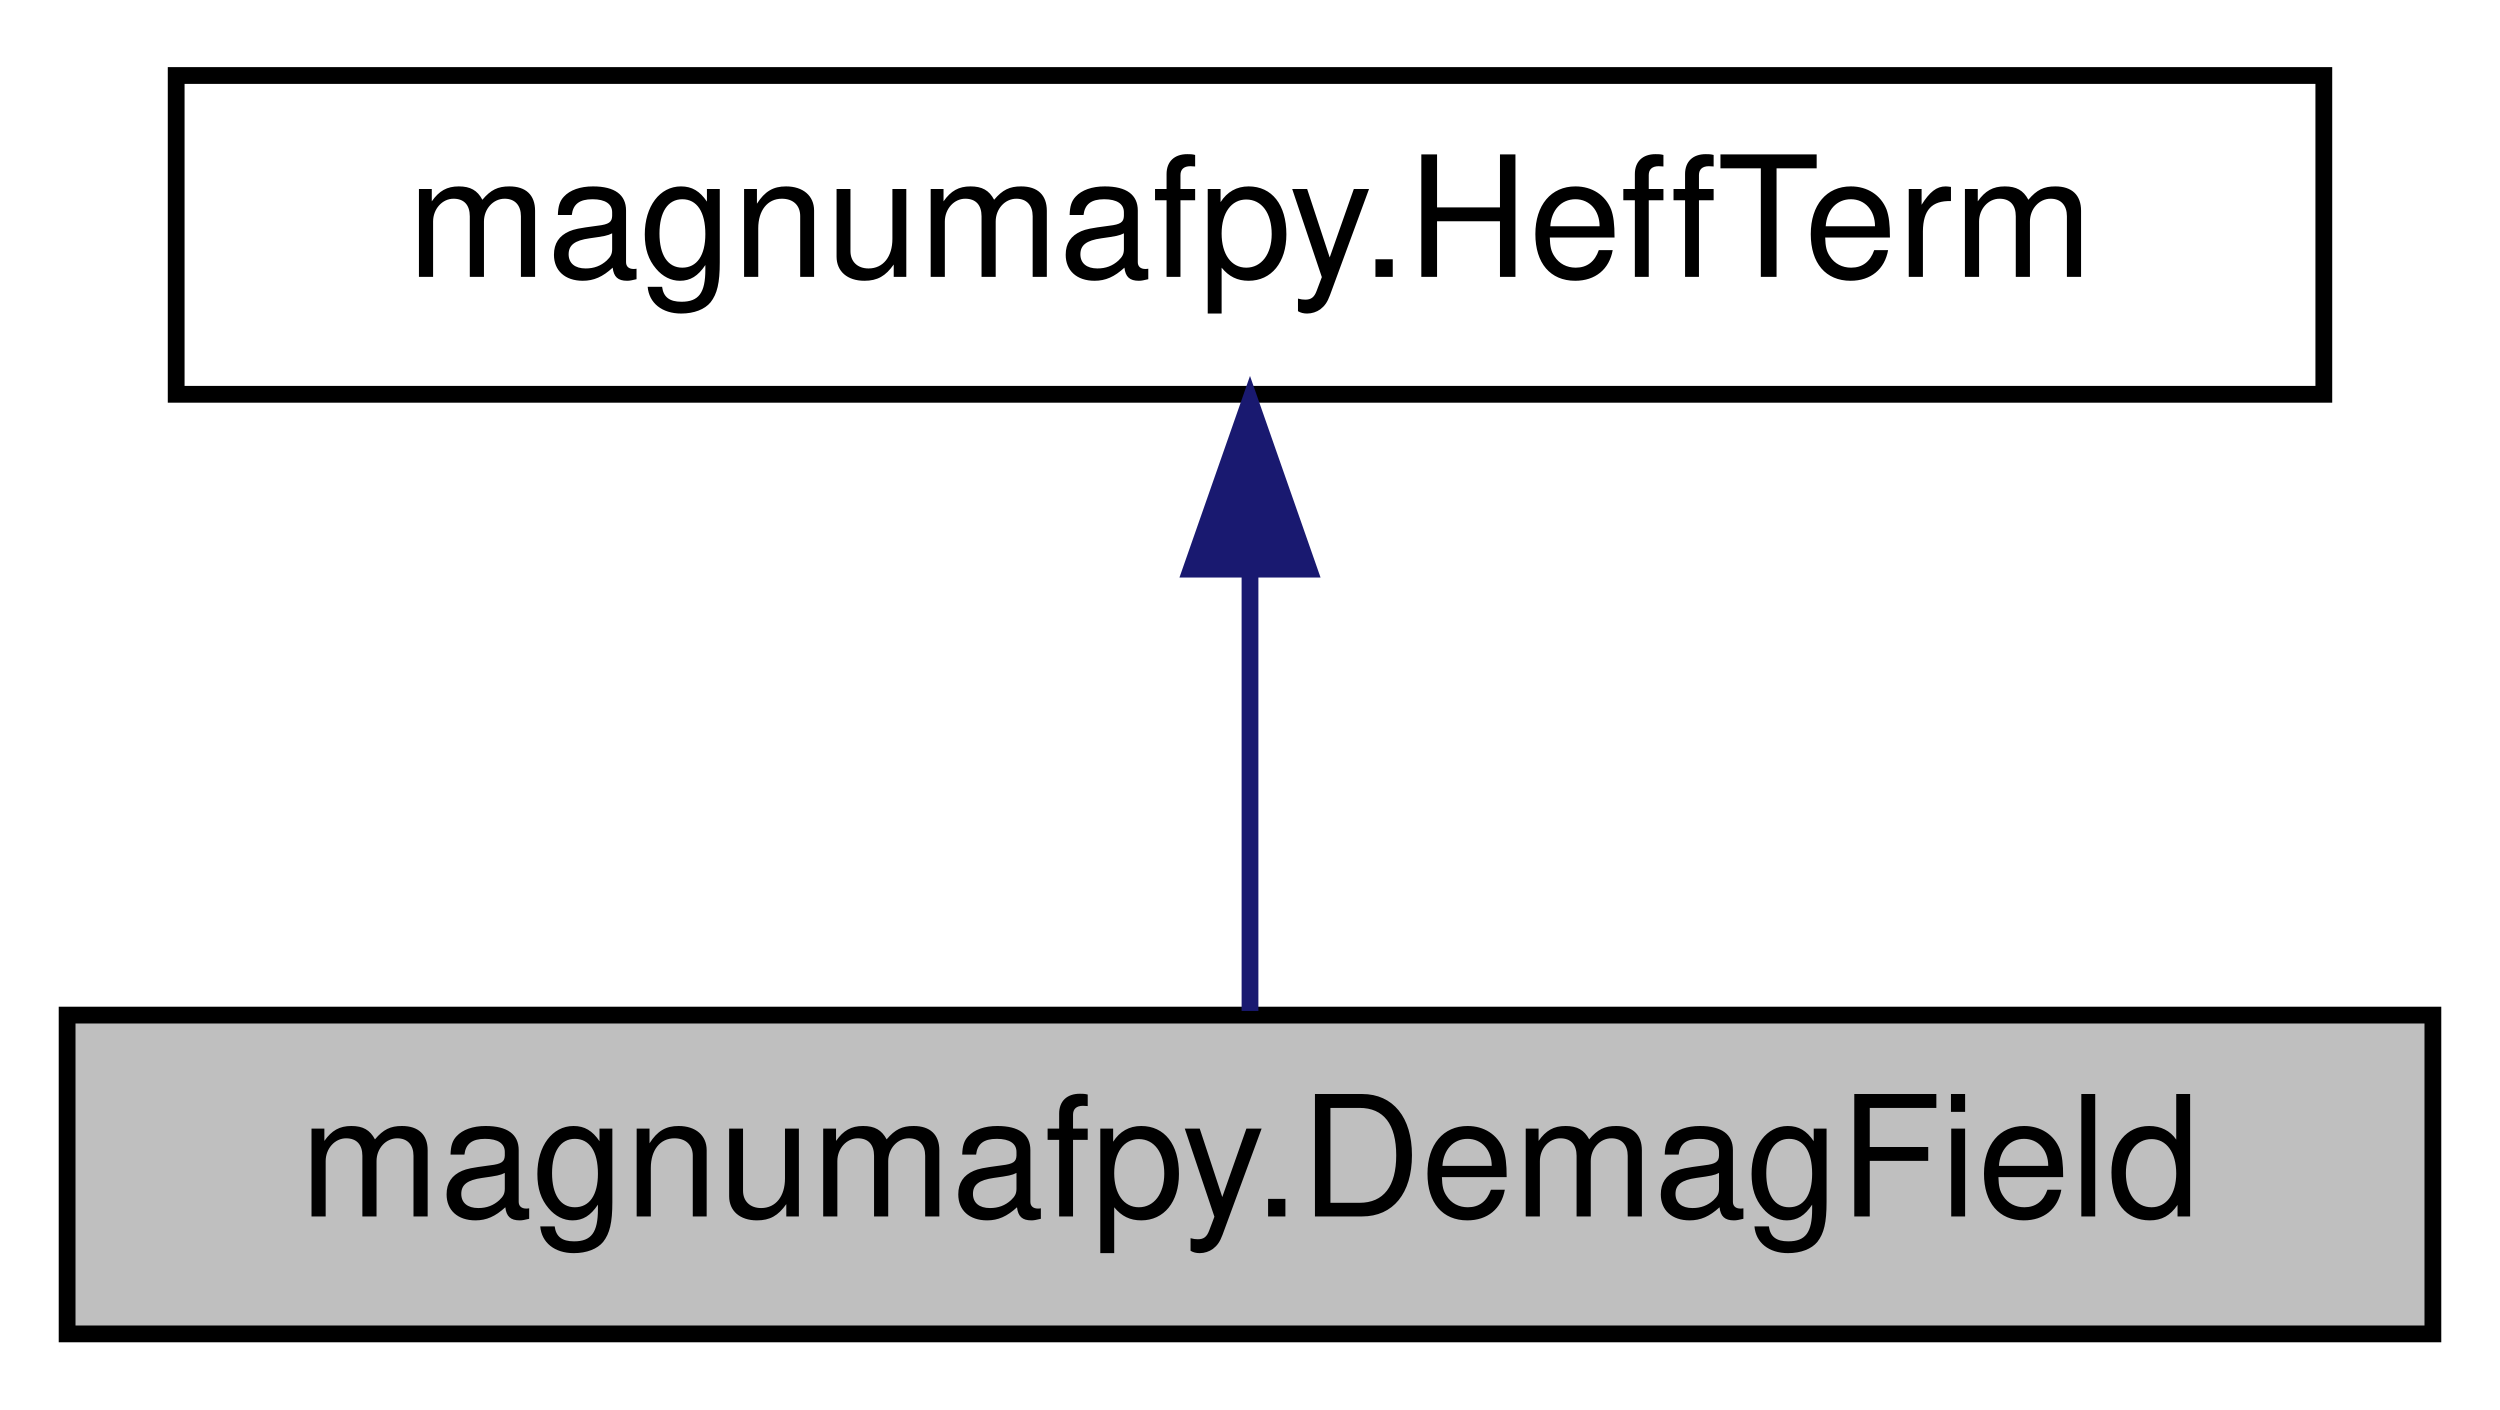
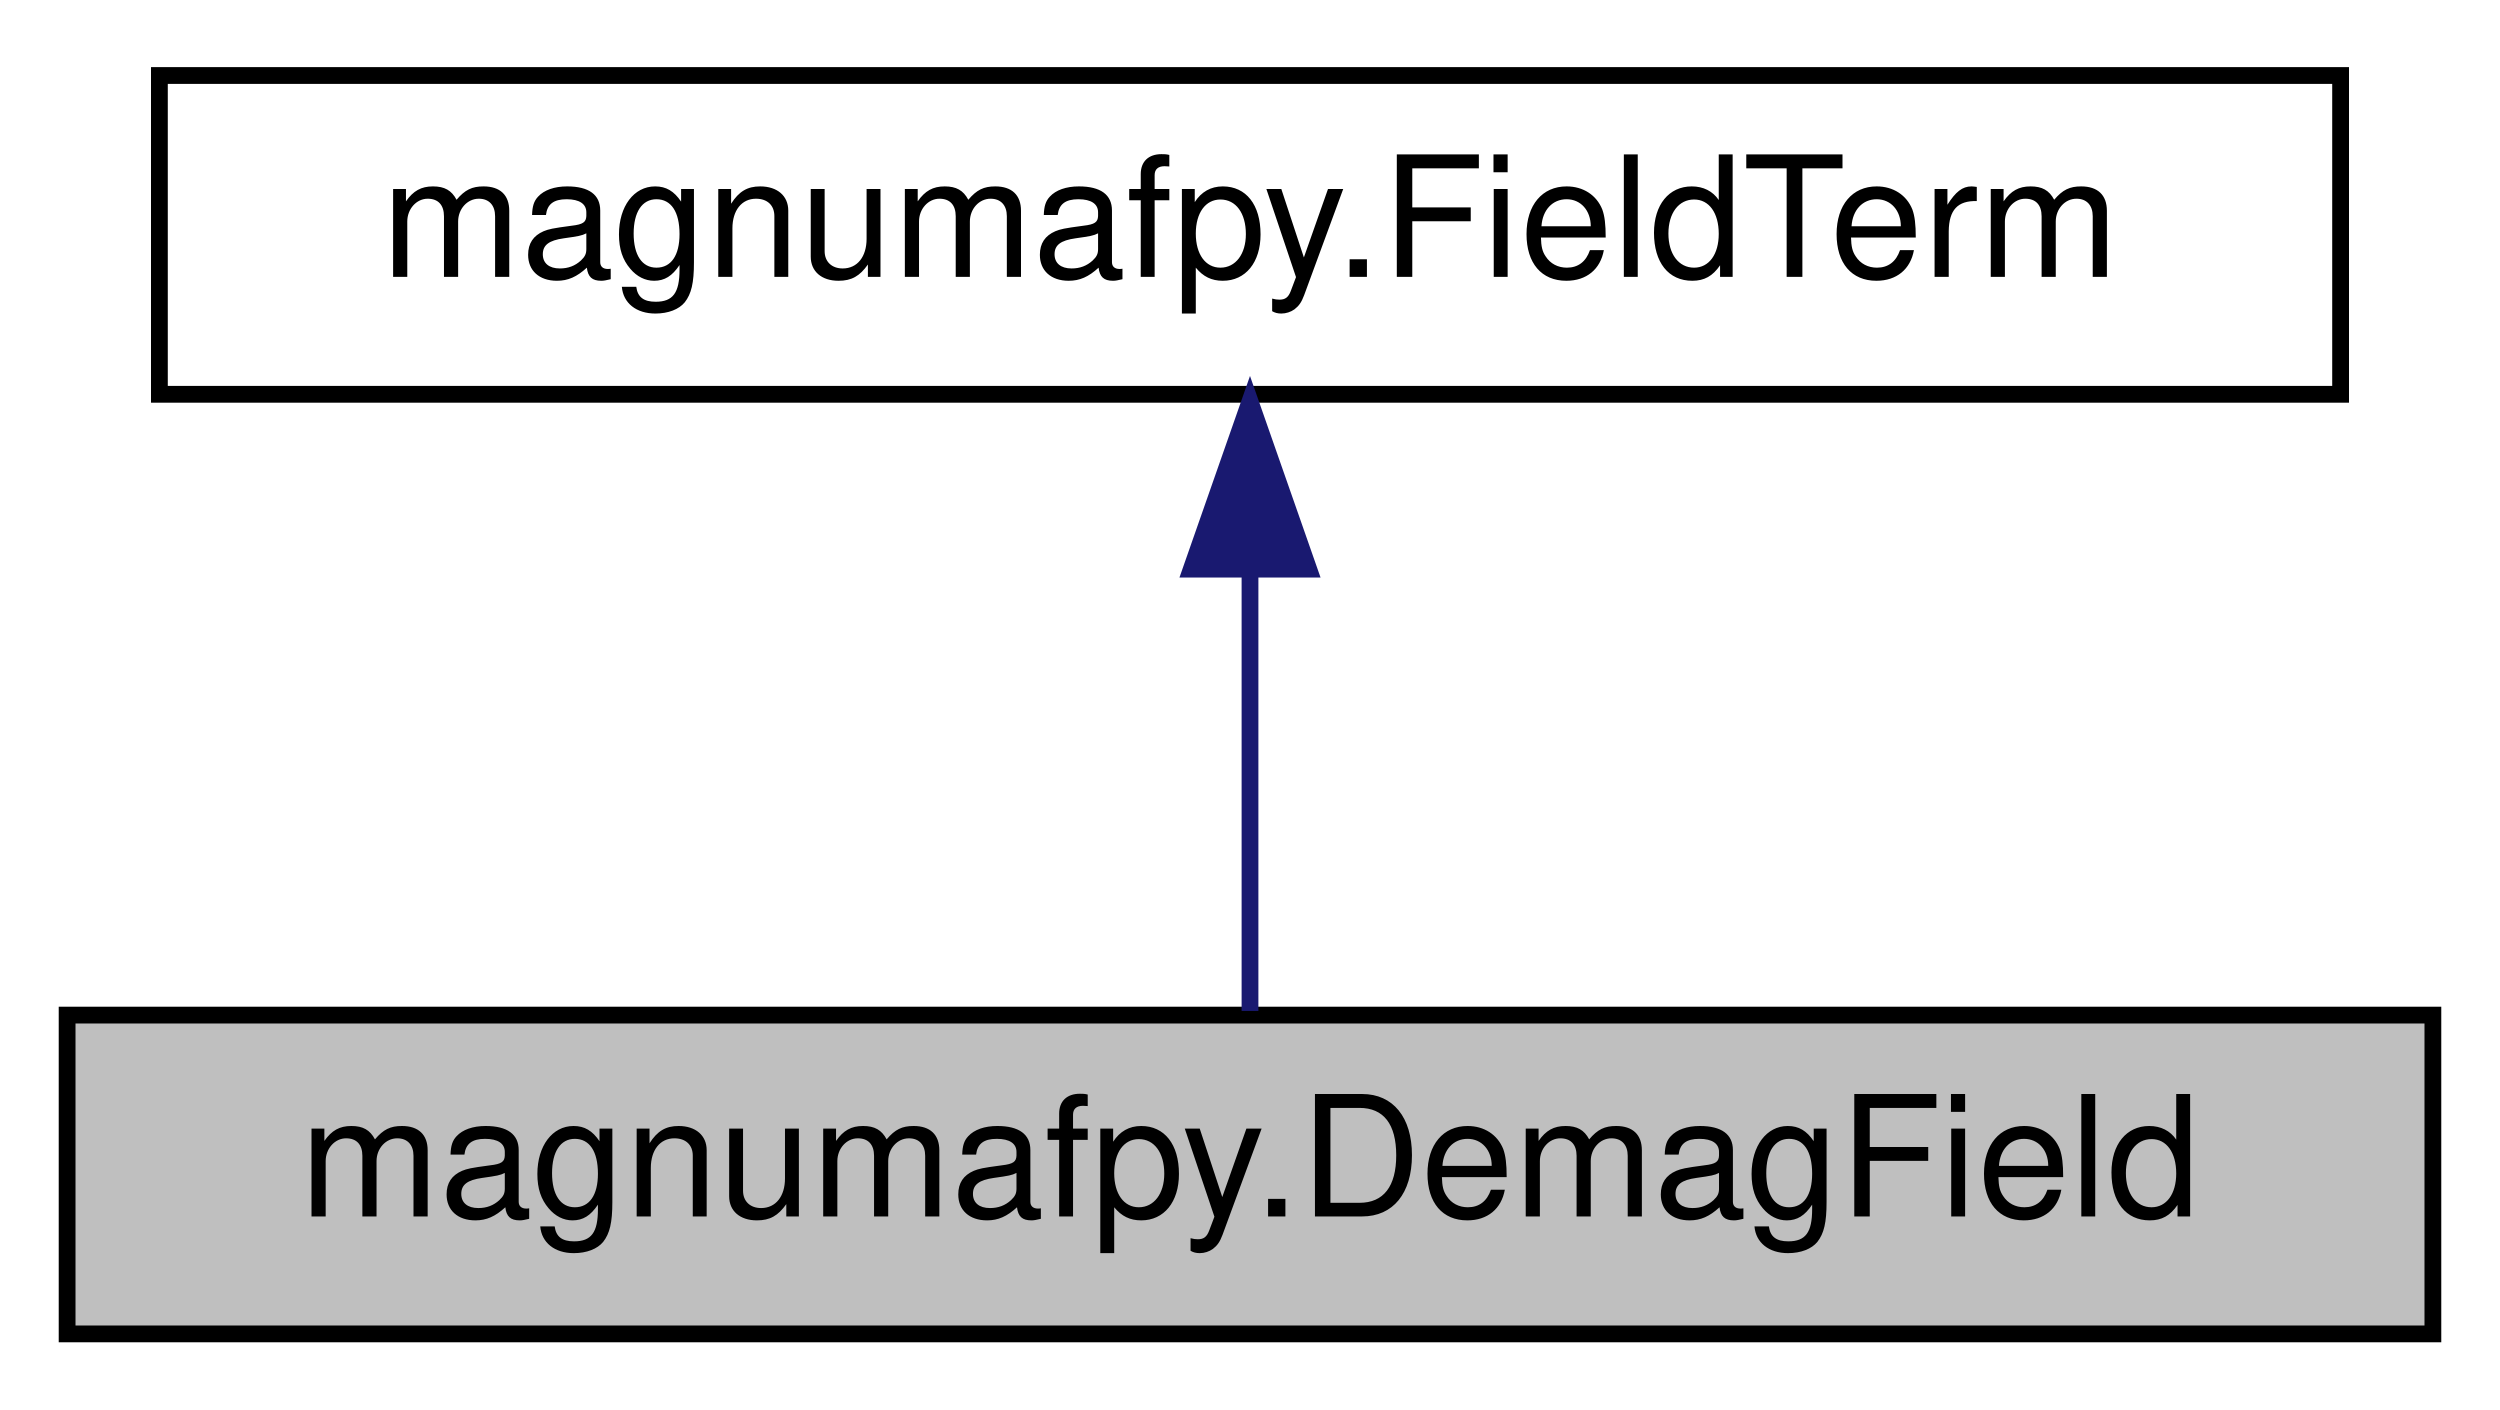
<svg xmlns="http://www.w3.org/2000/svg" xmlns:xlink="http://www.w3.org/1999/xlink" width="149pt" height="84pt" viewBox="0.00 0.00 149.00 84.00">
  <g id="graph0" class="graph" transform="scale(1 1) rotate(0) translate(4 80)">
    <g id="node1" class="node">
      <g id="a_node1">
        <a xlink:title=" ">
          <polygon fill="#bfbfbf" stroke="black" points="0,-0.5 0,-19.5 141,-19.5 141,-0.5 0,-0.5" />
          <text text-anchor="middle" x="70.5" y="-7.5" font-family="Helvetica,sans-Serif" font-size="10.00">magnumafpy.DemagField</text>
        </a>
      </g>
    </g>
    <g id="node2" class="node">
      <g id="a_node2">
-         <a xlink:href="classmagnumafpy_1_1HeffTerm.html" target="_top" xlink:title=" ">
-           <polygon fill="none" stroke="black" points="6.5,-56.5 6.5,-75.5 134.5,-75.5 134.5,-56.5 6.5,-56.5" />
-           <text text-anchor="middle" x="70.5" y="-63.5" font-family="Helvetica,sans-Serif" font-size="10.00">magnumafpy.HeffTerm</text>
+         <a xlink:href="classmagnumafpy_1_1FieldTerm.html" target="_top" xlink:title=" ">
+           <polygon fill="none" stroke="black" points="5.5,-56.5 5.5,-75.5 135.5,-75.5 135.5,-56.5 5.5,-56.5" />
+           <text text-anchor="middle" x="70.5" y="-63.5" font-family="Helvetica,sans-Serif" font-size="10.00">magnumafpy.FieldTerm</text>
        </a>
      </g>
    </g>
    <g id="edge1" class="edge">
      <path fill="none" stroke="midnightblue" d="M70.5,-45.8C70.5,-36.91 70.5,-26.78 70.5,-19.75" />
      <polygon fill="midnightblue" stroke="midnightblue" points="67,-46.08 70.5,-56.08 74,-46.08 67,-46.08" />
    </g>
  </g>
</svg>
